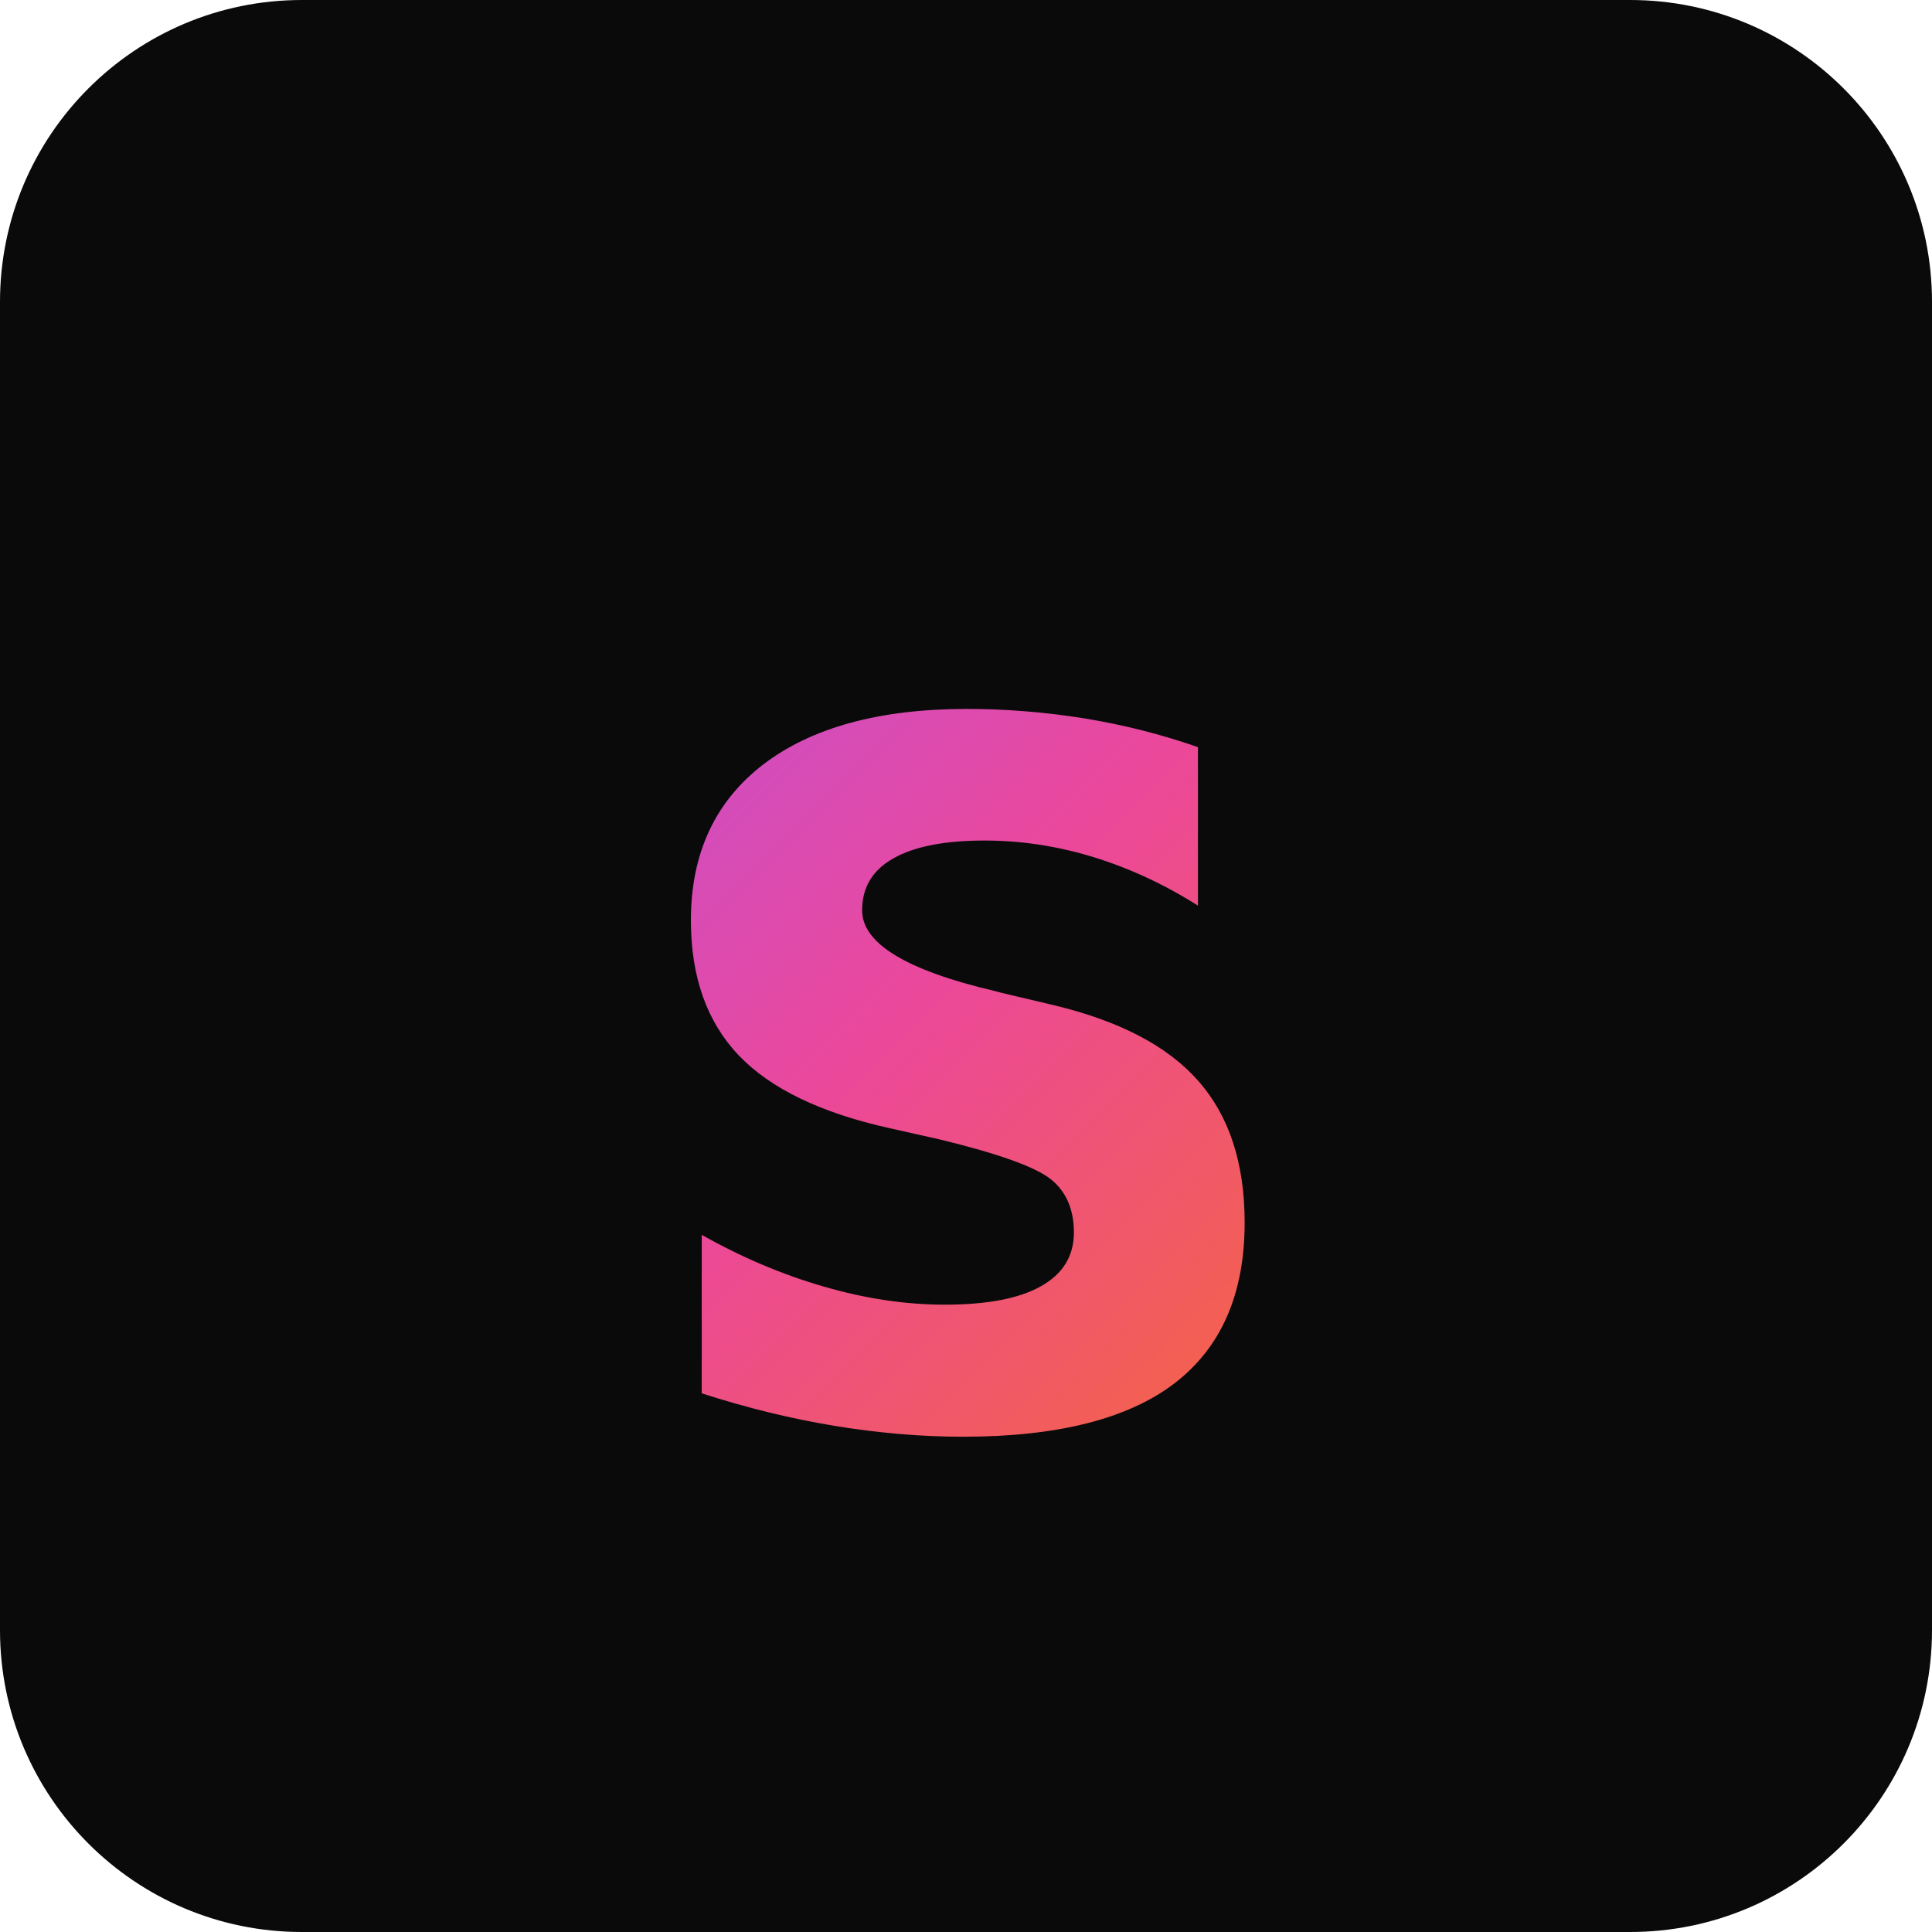
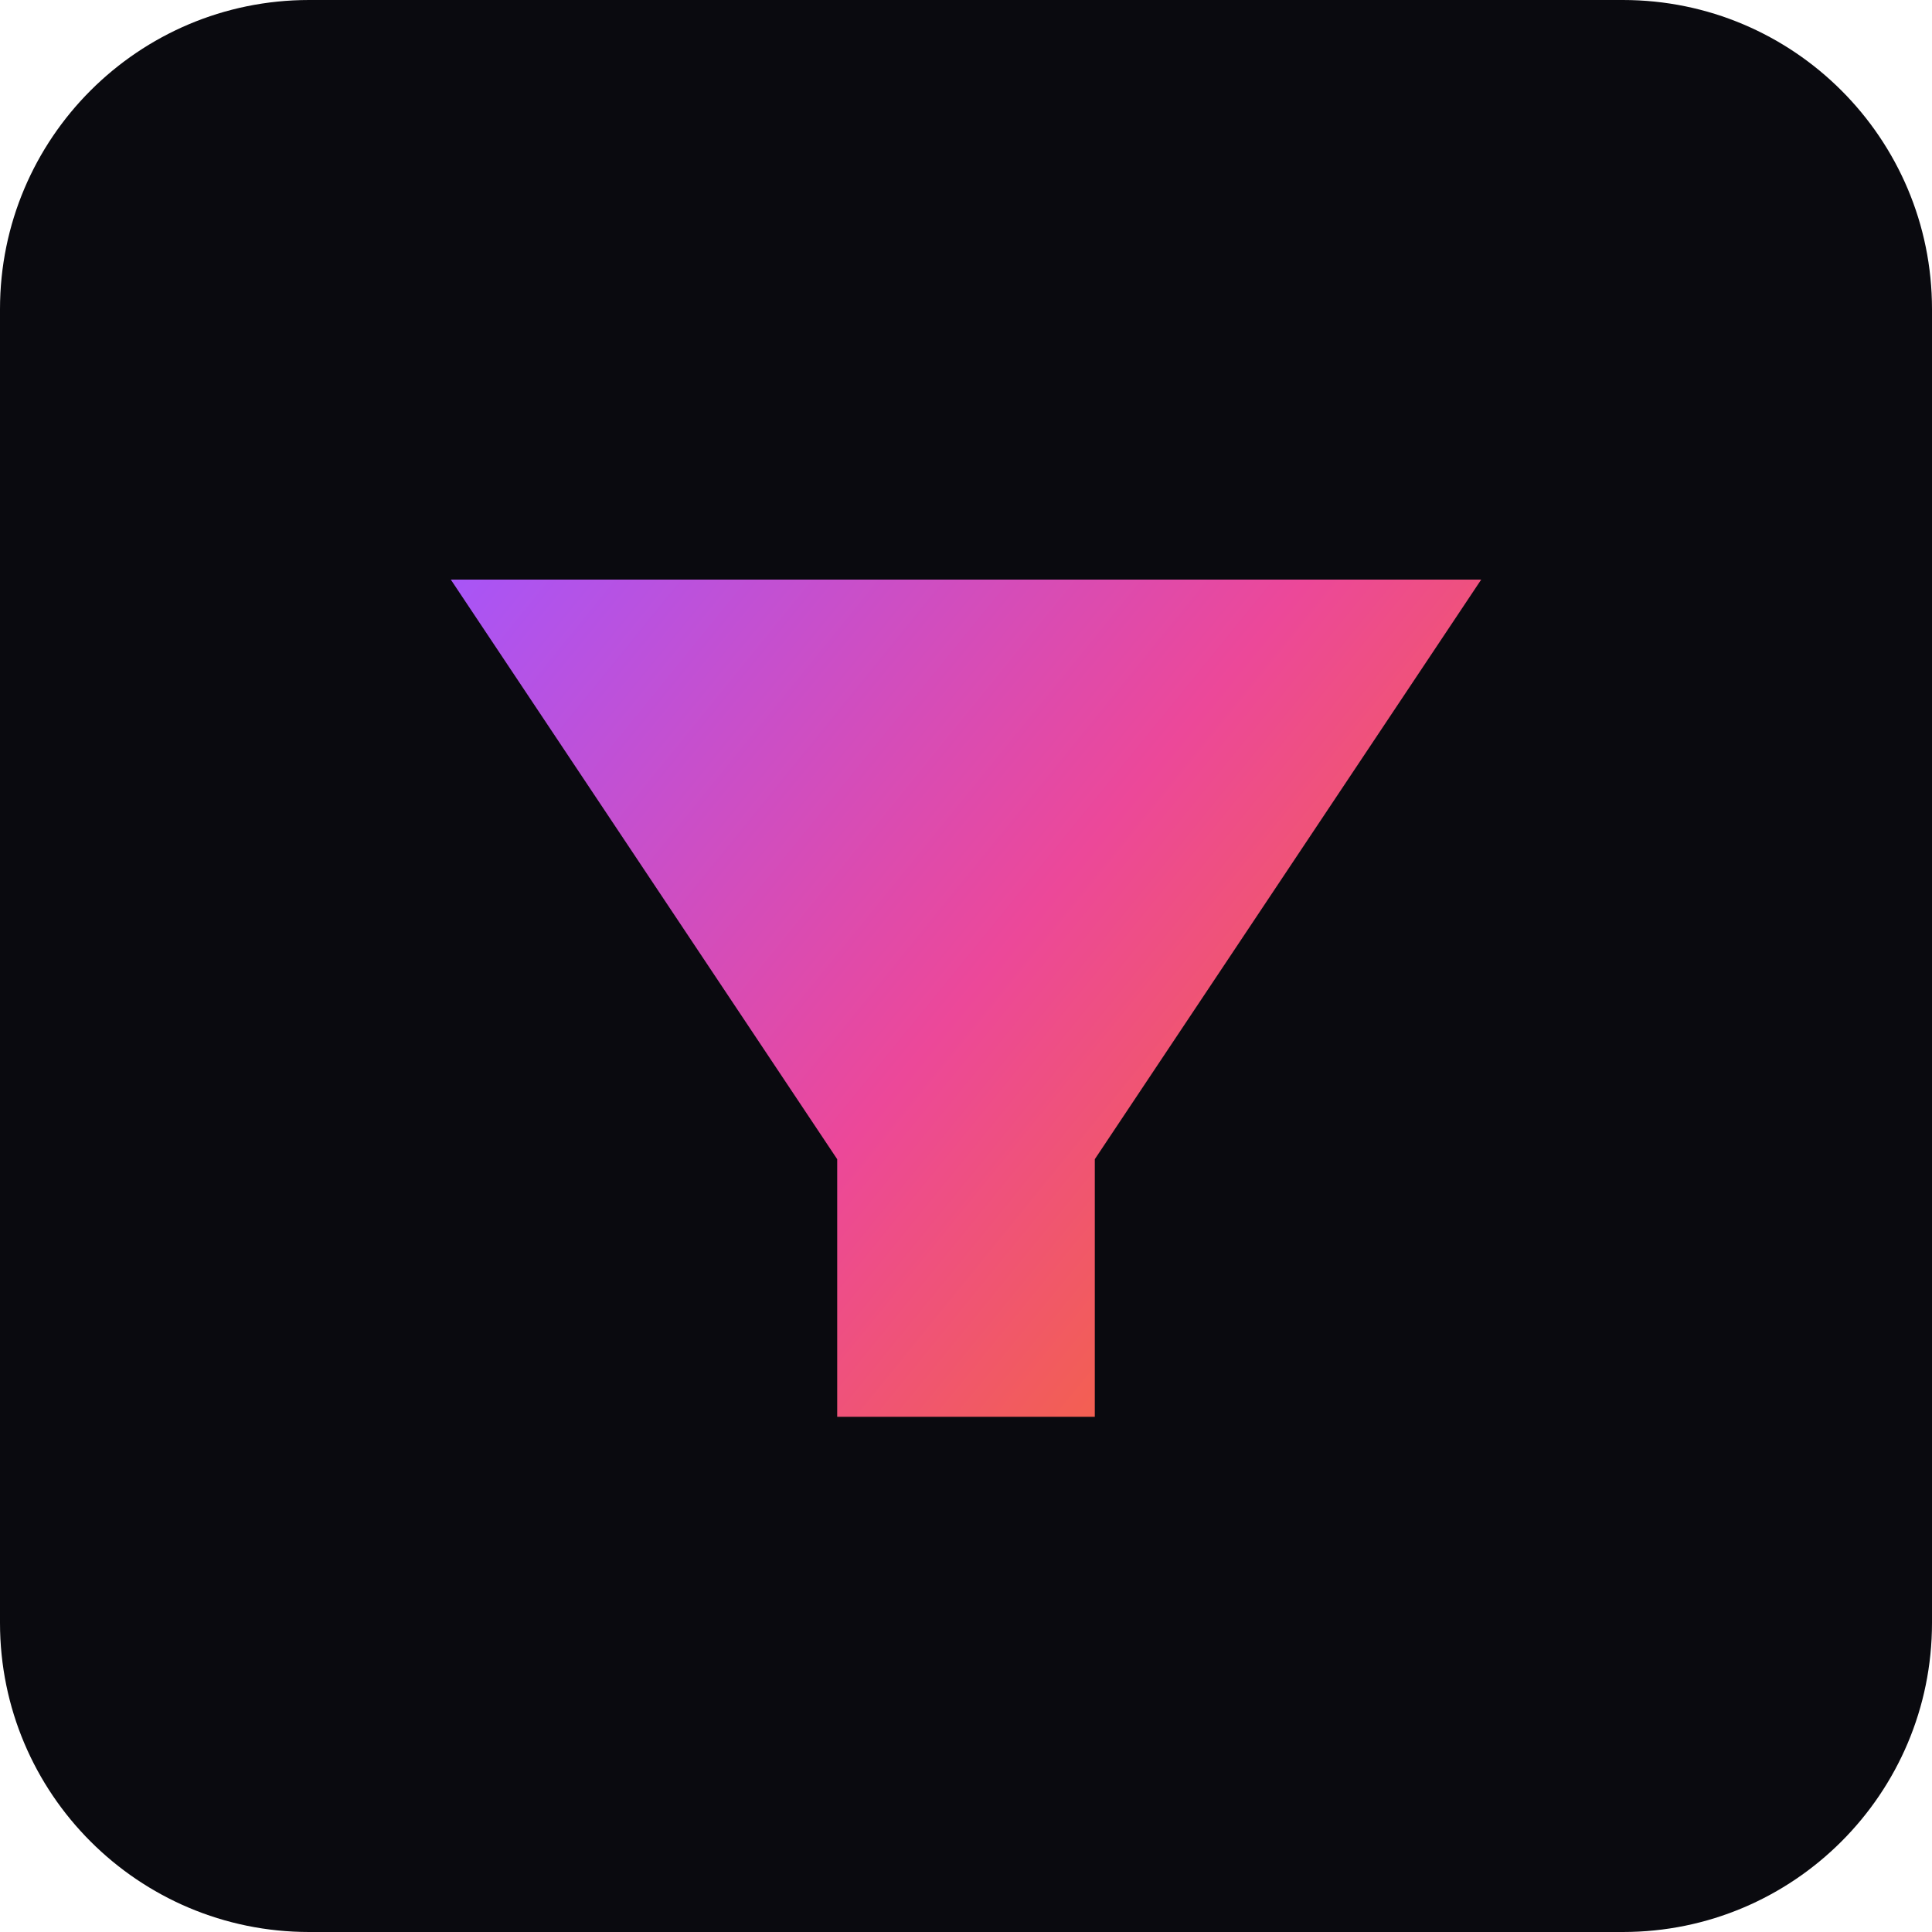
- <svg xmlns="http://www.w3.org/2000/svg" width="64" height="64" viewBox="0 0 64 64" fill="none">
+ <svg xmlns="http://www.w3.org/2000/svg" width="150" height="150" viewBox="0 0 150 150" fill="none" role="img" aria-label="sift — funnel mark">
  <defs>
-     <linearGradient id="brand" x1="0" y1="0" x2="64" y2="64" gradientUnits="userSpaceOnUse">
+     <linearGradient id="brand" x1="35" y1="45" x2="115" y2="110" gradientUnits="userSpaceOnUse">
      <stop offset="0" stop-color="#a855f7" />
-       <stop offset="0.2" stop-color="#a855f7" />
      <stop offset="0.5" stop-color="#ec4899" />
-       <stop offset="0.8" stop-color="#f97316" />
      <stop offset="1" stop-color="#f97316" />
    </linearGradient>
  </defs>
-   <rect width="64" height="64" rx="10" fill="#0a0a0a" />
-   <text x="32" y="47" font-family="'JetBrains Mono Variable', 'JetBrains Mono', ui-monospace, 'SF Mono', 'Berkeley Mono', Menlo, Consolas, monospace" font-size="42" font-weight="700" text-anchor="middle" fill="url(#brand)">s</text>
+   <rect width="150" height="150" rx="24" fill="#0a0a0f" />
+   <path d="M35 45 L115 45 L85 90 L85 110 L65 110 L65 90 Z" fill="url(#brand)" />
</svg>
